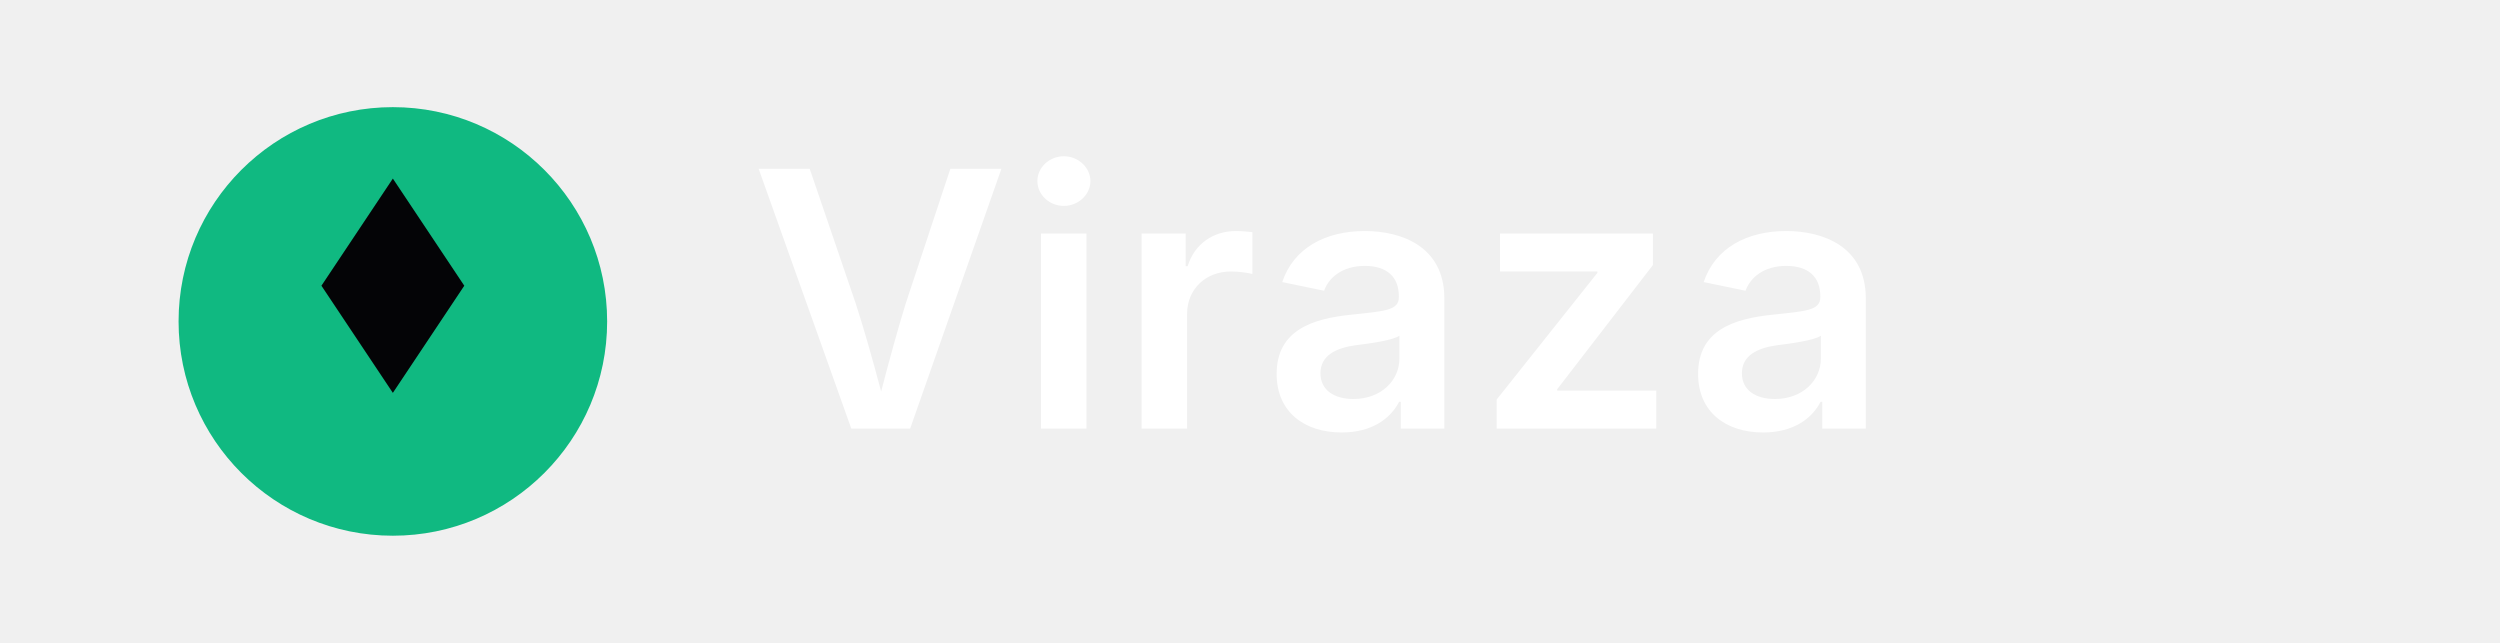
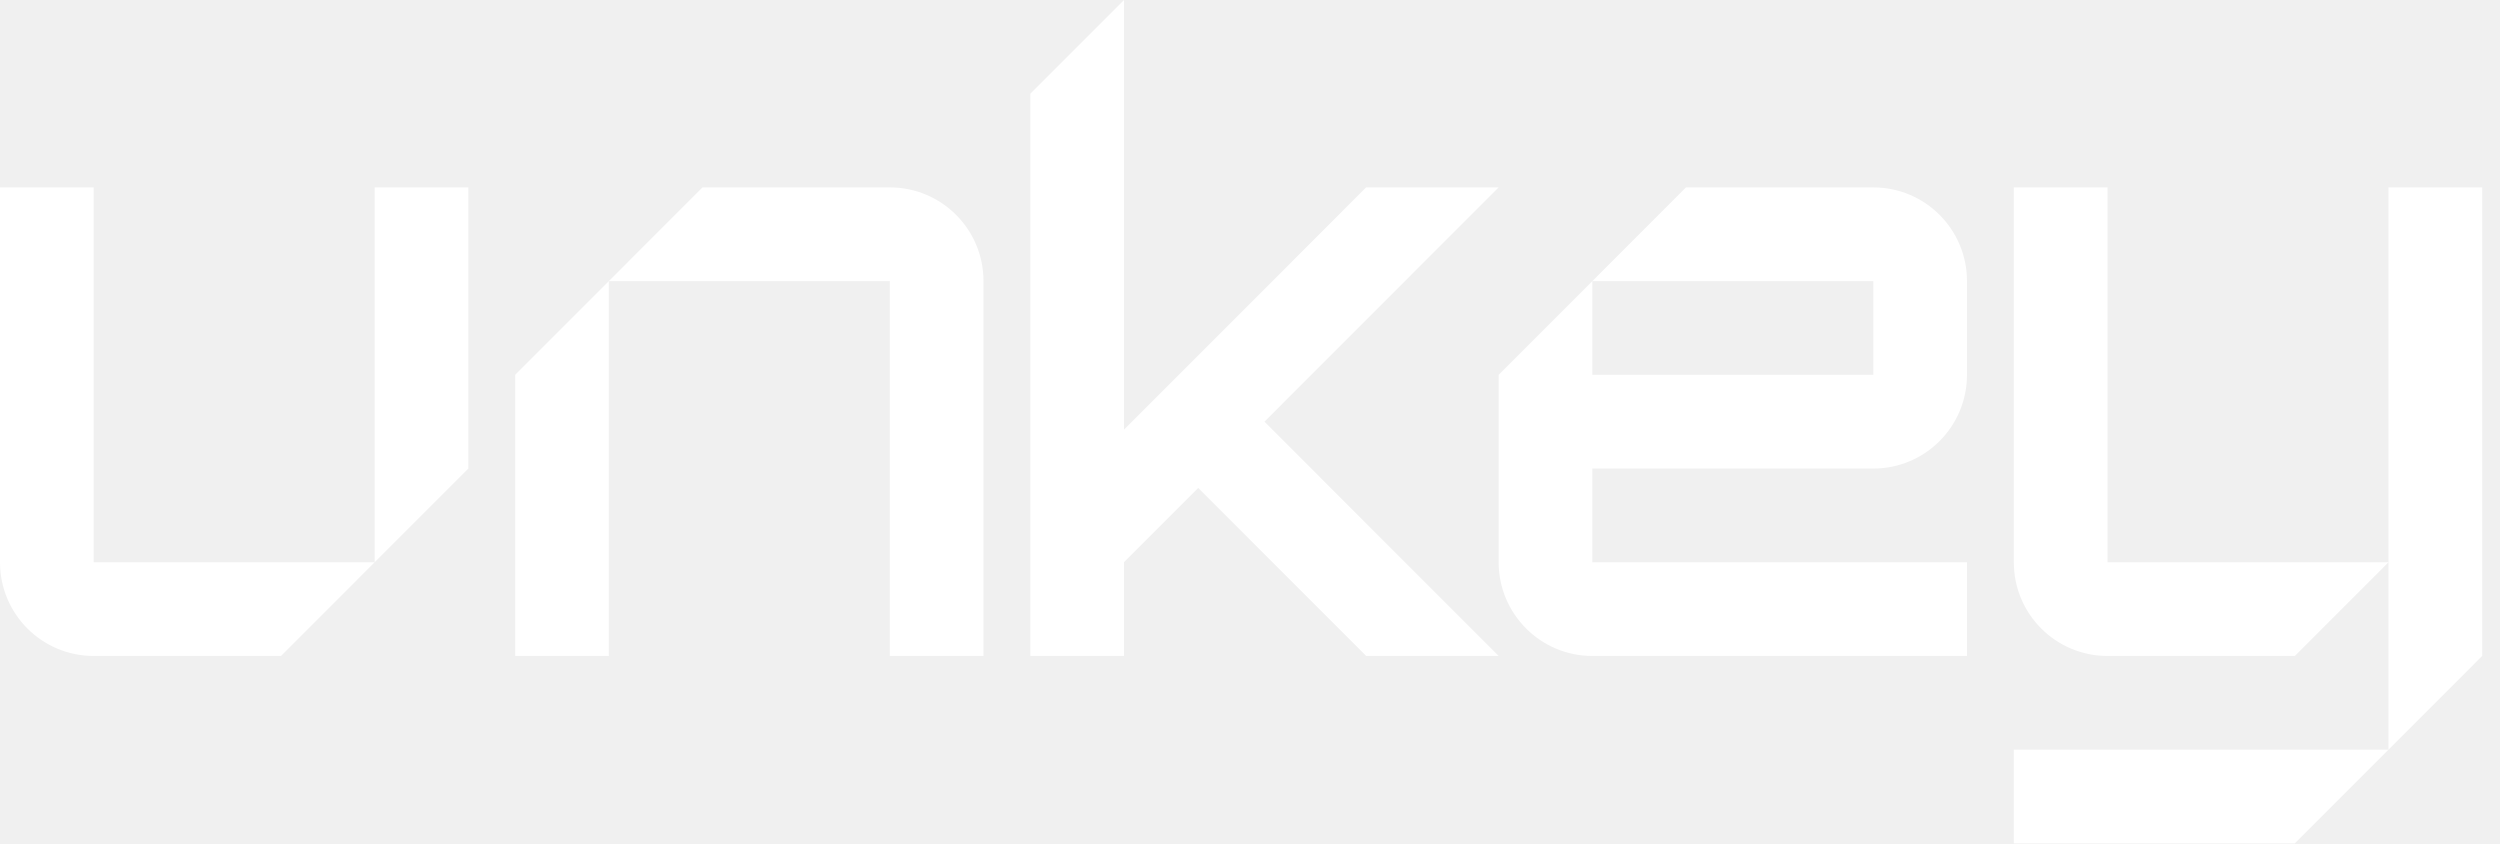
- <svg xmlns="http://www.w3.org/2000/svg" viewBox="0 0 140 36" fill="none">
-   <path d="M10 18C10 11.373 15.373 6 22 6C28.627 6 34 11.373 34 18C34 24.627 28.627 30 22 30C15.373 30 10 24.627 10 18Z" fill="#10b981" />
-   <path d="M22 10L26 16L22 22L18 16L22 10Z" fill="#040406" />
-   <text x="42" y="24" font-family="Inter, system-ui, sans-serif" font-weight="600" font-size="20" fill="white" letter-spacing="0.02em">Viraza</text>
+ <svg xmlns="http://www.w3.org/2000/svg" width="83" height="28" viewBox="0 0 83 28" fill="none">
+   <path d="M76.188 28H66.859V24.889H79.298L76.188 28Z" fill="white" />
+   <path d="M82.408 21.778L79.298 24.889V6.222H82.408V21.778Z" fill="white" />
+   <path d="M3.11 6.222V18.667H12.439L9.329 21.778H3.11C1.392 21.778 0 20.386 0 18.667V6.222H3.11Z" fill="white" />
+   <path d="M20.213 9.333V21.778H17.104V12.444L20.213 9.333Z" fill="white" />
+   <path d="M29.542 6.222C31.261 6.222 32.652 7.614 32.652 9.333V21.778H29.542V9.333H20.213L23.323 6.222H29.542Z" fill="white" />
+   <path d="M37.317 14.264L45.355 6.222H49.754L41.98 14L49.755 21.778H45.357L39.781 16.2L37.317 18.664V21.778H34.207V3.111L37.317 0V14.264Z" fill="white" />
+   <path d="M62.194 6.222C63.911 6.222 65.304 7.614 65.304 9.333V12.444C65.304 14.163 63.911 15.556 62.194 15.556H52.865V18.667H65.304V21.778H52.865C52.007 21.778 51.23 21.429 50.667 20.866C50.104 20.303 49.755 19.525 49.755 18.667V12.444L52.865 9.333V12.444H62.194V9.333H52.865L55.975 6.222H62.194Z" fill="white" />
+   <path d="M69.969 6.222V18.667H79.298L76.188 21.778H69.969C68.251 21.778 66.859 20.386 66.859 18.667V6.222H69.969Z" fill="white" />
+   <path d="M15.549 15.556L12.439 18.667V6.222H15.549V15.556Z" fill="white" />
</svg>
